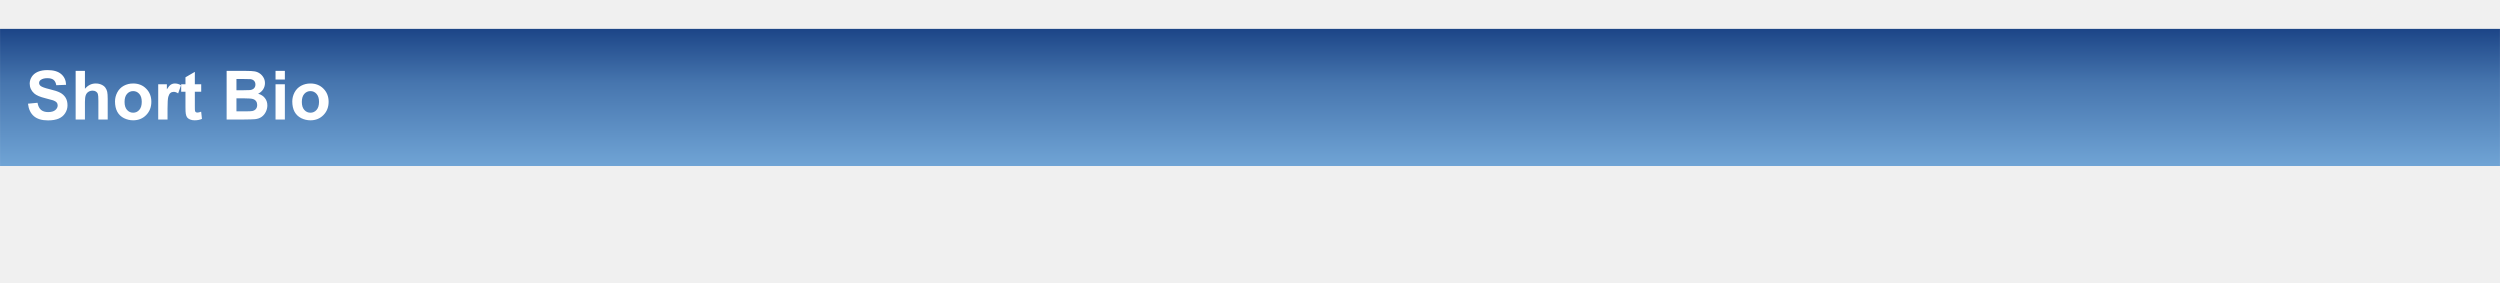
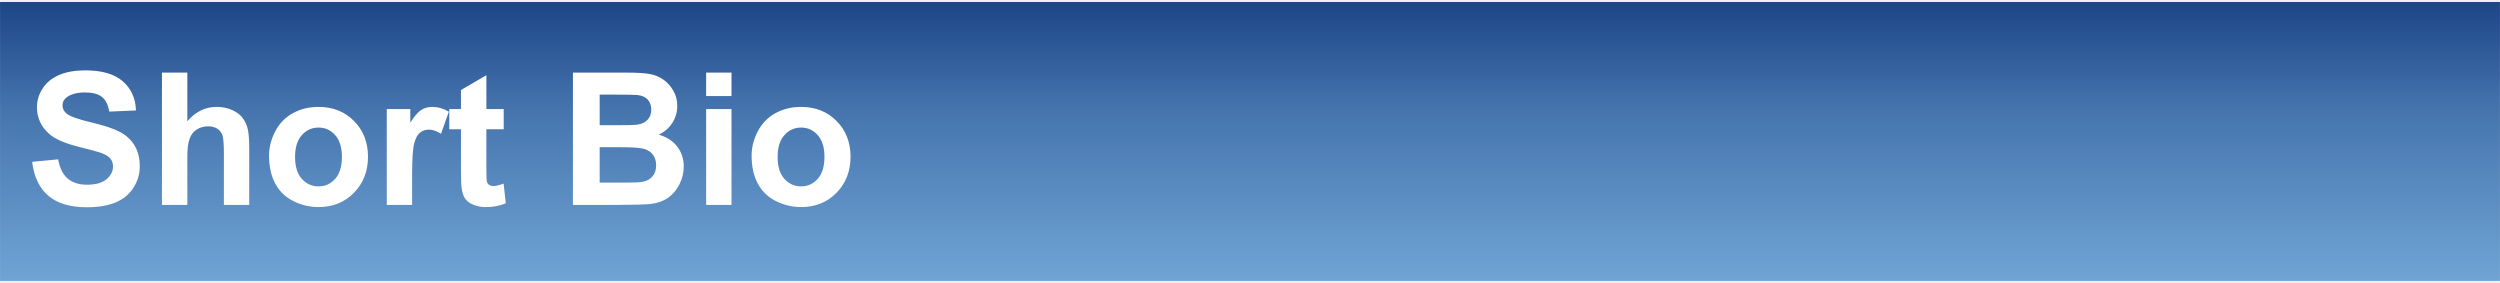
<svg xmlns="http://www.w3.org/2000/svg" version="1.1" viewBox="0.0 0.0 883.651 100.0" fill="none" stroke="none" stroke-linecap="square" stroke-miterlimit="10">
  <clipPath id="p.0">
    <path d="m0 0l883.651 0l0 100.0l-883.651 0l0 -100.0z" clip-rule="nonzero" />
  </clipPath>
  <g clip-path="url(#p.0)">
    <path fill="#000000" fill-opacity="0.0" d="m0 0l883.651 0l0 100.0l-883.651 0z" fill-rule="evenodd" />
    <defs>
-       <linearGradient id="p.1" gradientUnits="userSpaceOnUse" gradientTransform="matrix(6.962445 0.0 0.0 6.962445 0.0 0.0)" spreadMethod="pad" x1="0.002" y1="1.465" x2="0.002" y2="8.428">
+       <linearGradient id="p.1" gradientUnits="userSpaceOnUse" gradientTransform="matrix(9.929042 0.0 0.0 9.929042 0.0 0.0)" spreadMethod="pad" x1="0.001" y1="0.071" x2="0.001" y2="10">
        <stop offset="0.0" stop-color="#1c4587" />
        <stop offset="0.39" stop-color="#4675ae" />
        <stop offset="1.0" stop-color="#70a4d5" />
      </linearGradient>
    </defs>
-     <path fill="url(#p.1)" d="m0.014 10.205l883.622 0l0 48.472l-883.622 0z" fill-rule="evenodd" />
-     <path fill="#ffffff" d="m9.889 36.651l3.375 -0.328q0.297 1.703 1.219 2.5q0.938 0.797 2.531 0.797q1.672 0 2.516 -0.703q0.859 -0.719 0.859 -1.672q0 -0.609 -0.359 -1.031q-0.359 -0.422 -1.25 -0.75q-0.609 -0.203 -2.781 -0.75q-2.781 -0.688 -3.906 -1.688q-1.594 -1.422 -1.594 -3.469q0 -1.312 0.75 -2.453q0.75 -1.141 2.141 -1.734q1.406 -0.594 3.391 -0.594q3.234 0 4.859 1.422q1.641 1.406 1.719 3.781l-3.469 0.141q-0.219 -1.312 -0.953 -1.891q-0.734 -0.594 -2.203 -0.594q-1.5 0 -2.359 0.625q-0.547 0.406 -0.547 1.062q0 0.609 0.516 1.047q0.656 0.547 3.187 1.156q2.531 0.594 3.734 1.234q1.219 0.641 1.906 1.75q0.688 1.094 0.688 2.734q0 1.469 -0.828 2.766q-0.812 1.281 -2.312 1.922q-1.5 0.625 -3.75 0.625q-3.25 0 -5 -1.5q-1.75 -1.516 -2.078 -4.406zm20.133 -11.594l0 6.328q1.594 -1.875 3.812 -1.875q1.141 0 2.047 0.422q0.922 0.422 1.375 1.078q0.469 0.656 0.641 1.453q0.172 0.797 0.172 2.484l0 7.297l-3.297 0l0 -6.578q0 -1.953 -0.188 -2.484q-0.188 -0.531 -0.672 -0.828q-0.469 -0.312 -1.172 -0.312q-0.828 0 -1.469 0.406q-0.641 0.391 -0.953 1.188q-0.297 0.797 -0.297 2.375l0 6.234l-3.281 0l0 -17.187l3.281 0zm10.629 10.781q0 -1.641 0.797 -3.172q0.812 -1.531 2.297 -2.344q1.484 -0.812 3.312 -0.812q2.828 0 4.625 1.844q1.812 1.828 1.812 4.625q0 2.828 -1.828 4.688q-1.828 1.859 -4.594 1.859q-1.703 0 -3.266 -0.766q-1.547 -0.781 -2.359 -2.266q-0.797 -1.5 -0.797 -3.656zm3.375 0.188q0 1.844 0.875 2.828q0.875 0.984 2.172 0.984q1.281 0 2.156 -0.984q0.875 -0.984 0.875 -2.859q0 -1.828 -0.875 -2.812q-0.875 -0.984 -2.156 -0.984q-1.297 0 -2.172 0.984q-0.875 0.984 -0.875 2.844zm15.191 6.219l-3.297 0l0 -12.453l3.062 0l0 1.781q0.781 -1.266 1.406 -1.656q0.641 -0.406 1.438 -0.406q1.125 0 2.156 0.625l-1.016 2.875q-0.828 -0.547 -1.547 -0.547q-0.688 0 -1.172 0.391q-0.484 0.375 -0.766 1.375q-0.266 1.0 -0.266 4.172l0 3.844zm11.902 -12.453l0 2.625l-2.25 0l0 5.016q0 1.531 0.062 1.781q0.062 0.25 0.281 0.422q0.234 0.156 0.562 0.156q0.453 0 1.328 -0.312l0.281 2.547q-1.156 0.5 -2.609 0.5q-0.891 0 -1.609 -0.297q-0.703 -0.297 -1.047 -0.766q-0.328 -0.484 -0.453 -1.297q-0.109 -0.578 -0.109 -2.312l0 -5.438l-1.516 0l0 -2.625l1.516 0l0 -2.469l3.312 -1.922l0 4.391l2.25 0zm8.988 -4.734l6.859 0q2.047 0 3.047 0.172q1.0 0.172 1.781 0.719q0.797 0.531 1.328 1.438q0.531 0.891 0.531 2.0q0 1.203 -0.656 2.219q-0.656 1 -1.766 1.516q1.578 0.453 2.422 1.562q0.844 1.094 0.844 2.578q0 1.172 -0.547 2.281q-0.547 1.109 -1.5 1.781q-0.938 0.656 -2.312 0.797q-0.875 0.094 -4.188 0.125l-5.844 0l0 -17.187zm3.469 2.859l0 3.984l2.266 0q2.031 0 2.516 -0.062q0.891 -0.109 1.406 -0.609q0.516 -0.516 0.516 -1.344q0 -0.797 -0.453 -1.297q-0.438 -0.5 -1.297 -0.609q-0.516 -0.062 -2.969 -0.062l-1.984 0zm0 6.844l0 4.594l3.203 0q1.875 0 2.375 -0.109q0.781 -0.141 1.266 -0.688q0.484 -0.547 0.484 -1.453q0 -0.781 -0.375 -1.312q-0.375 -0.547 -1.094 -0.781q-0.703 -0.25 -3.062 -0.25l-2.797 0zm13.816 -6.656l0 -3.047l3.297 0l0 3.047l-3.297 0zm0 14.141l0 -12.453l3.297 0l0 12.453l-3.297 0zm5.918 -6.406q0 -1.641 0.797 -3.172q0.812 -1.531 2.297 -2.344q1.484 -0.812 3.312 -0.812q2.828 0 4.625 1.844q1.812 1.828 1.812 4.625q0 2.828 -1.828 4.688q-1.828 1.859 -4.594 1.859q-1.703 0 -3.266 -0.766q-1.547 -0.781 -2.359 -2.266q-0.797 -1.5 -0.797 -3.656zm3.375 0.188q0 1.844 0.875 2.828q0.875 0.984 2.172 0.984q1.281 0 2.156 -0.984q0.875 -0.984 0.875 -2.859q0 -1.828 -0.875 -2.812q-0.875 -0.984 -2.156 -0.984q-1.297 0 -2.172 0.984q-0.875 0.984 -0.875 2.844z" fill-rule="nonzero" />
+     <path fill="url(#p.1)" d="m0.014 0.709l883.622 0l0 98.583l-883.622 0z" fill-rule="evenodd" />
+     <path fill="#ffffff" d="m11.374 57.21l9.187 -0.891q0.828 4.625 3.359 6.797q2.547 2.172 6.844 2.172q4.562 0 6.875 -1.922q2.312 -1.938 2.312 -4.531q0 -1.656 -0.969 -2.812q-0.969 -1.172 -3.391 -2.031q-1.672 -0.578 -7.562 -2.047q-7.594 -1.875 -10.656 -4.625q-4.312 -3.859 -4.312 -9.406q0 -3.578 2.031 -6.687q2.031 -3.109 5.828 -4.734q3.812 -1.625 9.203 -1.625q8.812 0 13.266 3.859q4.453 3.859 4.672 10.312l-9.438 0.406q-0.609 -3.609 -2.609 -5.188q-1.984 -1.578 -5.984 -1.578q-4.109 0 -6.438 1.688q-1.5 1.094 -1.5 2.906q0 1.656 1.406 2.844q1.781 1.5 8.672 3.125q6.891 1.625 10.188 3.375q3.312 1.734 5.172 4.75q1.875 3.016 1.875 7.438q0 4.031 -2.234 7.547q-2.234 3.5 -6.328 5.203q-4.078 1.703 -10.172 1.703q-8.859 0 -13.625 -4.094q-4.75 -4.109 -5.672 -11.953zm54.839 -31.547l0 17.203q4.328 -5.078 10.359 -5.078q3.094 0 5.578 1.156q2.5 1.141 3.75 2.938q1.266 1.781 1.719 3.953q0.469 2.156 0.469 6.719l0 19.875l-8.953 0l0 -17.891q0 -5.328 -0.516 -6.766q-0.516 -1.438 -1.812 -2.281q-1.281 -0.844 -3.234 -0.844q-2.234 0 -3.984 1.094q-1.75 1.078 -2.562 3.266q-0.812 2.172 -0.812 6.453l0 16.969l-8.969 0l0 -46.766l8.969 0zm28.889 29.344q0 -4.453 2.203 -8.625q2.203 -4.188 6.234 -6.391q4.047 -2.203 9.016 -2.203q7.688 0 12.594 5.0q4.922 4.984 4.922 12.609q0 7.688 -4.969 12.75q-4.953 5.047 -12.484 5.047q-4.656 0 -8.891 -2.094q-4.219 -2.109 -6.422 -6.172q-2.203 -4.078 -2.203 -9.922zm9.188 0.484q0 5.047 2.391 7.719q2.406 2.672 5.906 2.672q3.516 0 5.891 -2.672q2.375 -2.672 2.375 -7.781q0 -4.984 -2.375 -7.656q-2.375 -2.688 -5.891 -2.688q-3.5 0 -5.906 2.688q-2.391 2.672 -2.391 7.719zm41.374 16.938l-8.953 0l0 -33.875l8.312 0l0 4.812q2.141 -3.406 3.844 -4.484q1.719 -1.094 3.875 -1.094q3.062 0 5.906 1.688l-2.766 7.812q-2.266 -1.469 -4.219 -1.469q-1.875 0 -3.188 1.047q-1.312 1.031 -2.062 3.75q-0.75 2.703 -0.75 11.344l0 10.469zm32.376 -33.875l0 7.141l-6.125 0l0 13.656q0 4.141 0.172 4.828q0.188 0.688 0.797 1.141q0.625 0.438 1.531 0.438q1.234 0 3.594 -0.859l0.766 6.953q-3.125 1.344 -7.078 1.344q-2.422 0 -4.375 -0.812q-1.938 -0.812 -2.859 -2.094q-0.906 -1.297 -1.25 -3.5q-0.281 -1.562 -0.281 -6.328l0 -14.766l-4.125 0l0 -7.141l4.125 0l0 -6.734l8.984 -5.234l0 11.969l6.125 0zm24.468 -12.891l18.703 0q5.547 0 8.266 0.469q2.734 0.453 4.875 1.922q2.156 1.469 3.594 3.922q1.438 2.437 1.438 5.453q0 3.297 -1.766 6.047q-1.766 2.734 -4.797 4.109q4.266 1.234 6.562 4.234q2.297 3.0 2.297 7.047q0 3.203 -1.484 6.219q-1.484 3.0 -4.047 4.812q-2.562 1.797 -6.328 2.219q-2.359 0.25 -11.391 0.312l-15.922 0l0 -46.766zm9.453 7.781l0 10.812l6.188 0q5.516 0 6.844 -0.156q2.438 -0.281 3.812 -1.672q1.391 -1.391 1.391 -3.656q0 -2.172 -1.203 -3.516q-1.188 -1.359 -3.547 -1.656q-1.406 -0.156 -8.062 -0.156l-5.422 0zm0 18.594l0 12.516l8.734 0q5.109 0 6.469 -0.297q2.109 -0.375 3.422 -1.859q1.328 -1.484 1.328 -3.969q0 -2.109 -1.016 -3.578q-1.016 -1.469 -2.953 -2.141q-1.922 -0.672 -8.375 -0.672l-7.609 0zm37.631 -18.078l0 -8.297l8.969 0l0 8.297l-8.969 0zm0 38.469l0 -33.875l8.969 0l0 33.875l-8.969 0zm16.072 -17.422q0 -4.453 2.203 -8.625q2.203 -4.188 6.234 -6.391q4.047 -2.203 9.016 -2.203q7.688 0 12.594 5.0q4.922 4.984 4.922 12.609q0 7.688 -4.969 12.75q-4.953 5.047 -12.484 5.047q-4.656 0 -8.891 -2.094q-4.219 -2.109 -6.422 -6.172q-2.203 -4.078 -2.203 -9.922zm9.188 0.484q0 5.047 2.391 7.719q2.406 2.672 5.906 2.672q3.516 0 5.891 -2.672q2.375 -2.672 2.375 -7.781q0 -4.984 -2.375 -7.656q-2.375 -2.688 -5.891 -2.688q-3.5 0 -5.906 2.688q-2.391 2.672 -2.391 7.719z" fill-rule="nonzero" />
  </g>
</svg>
